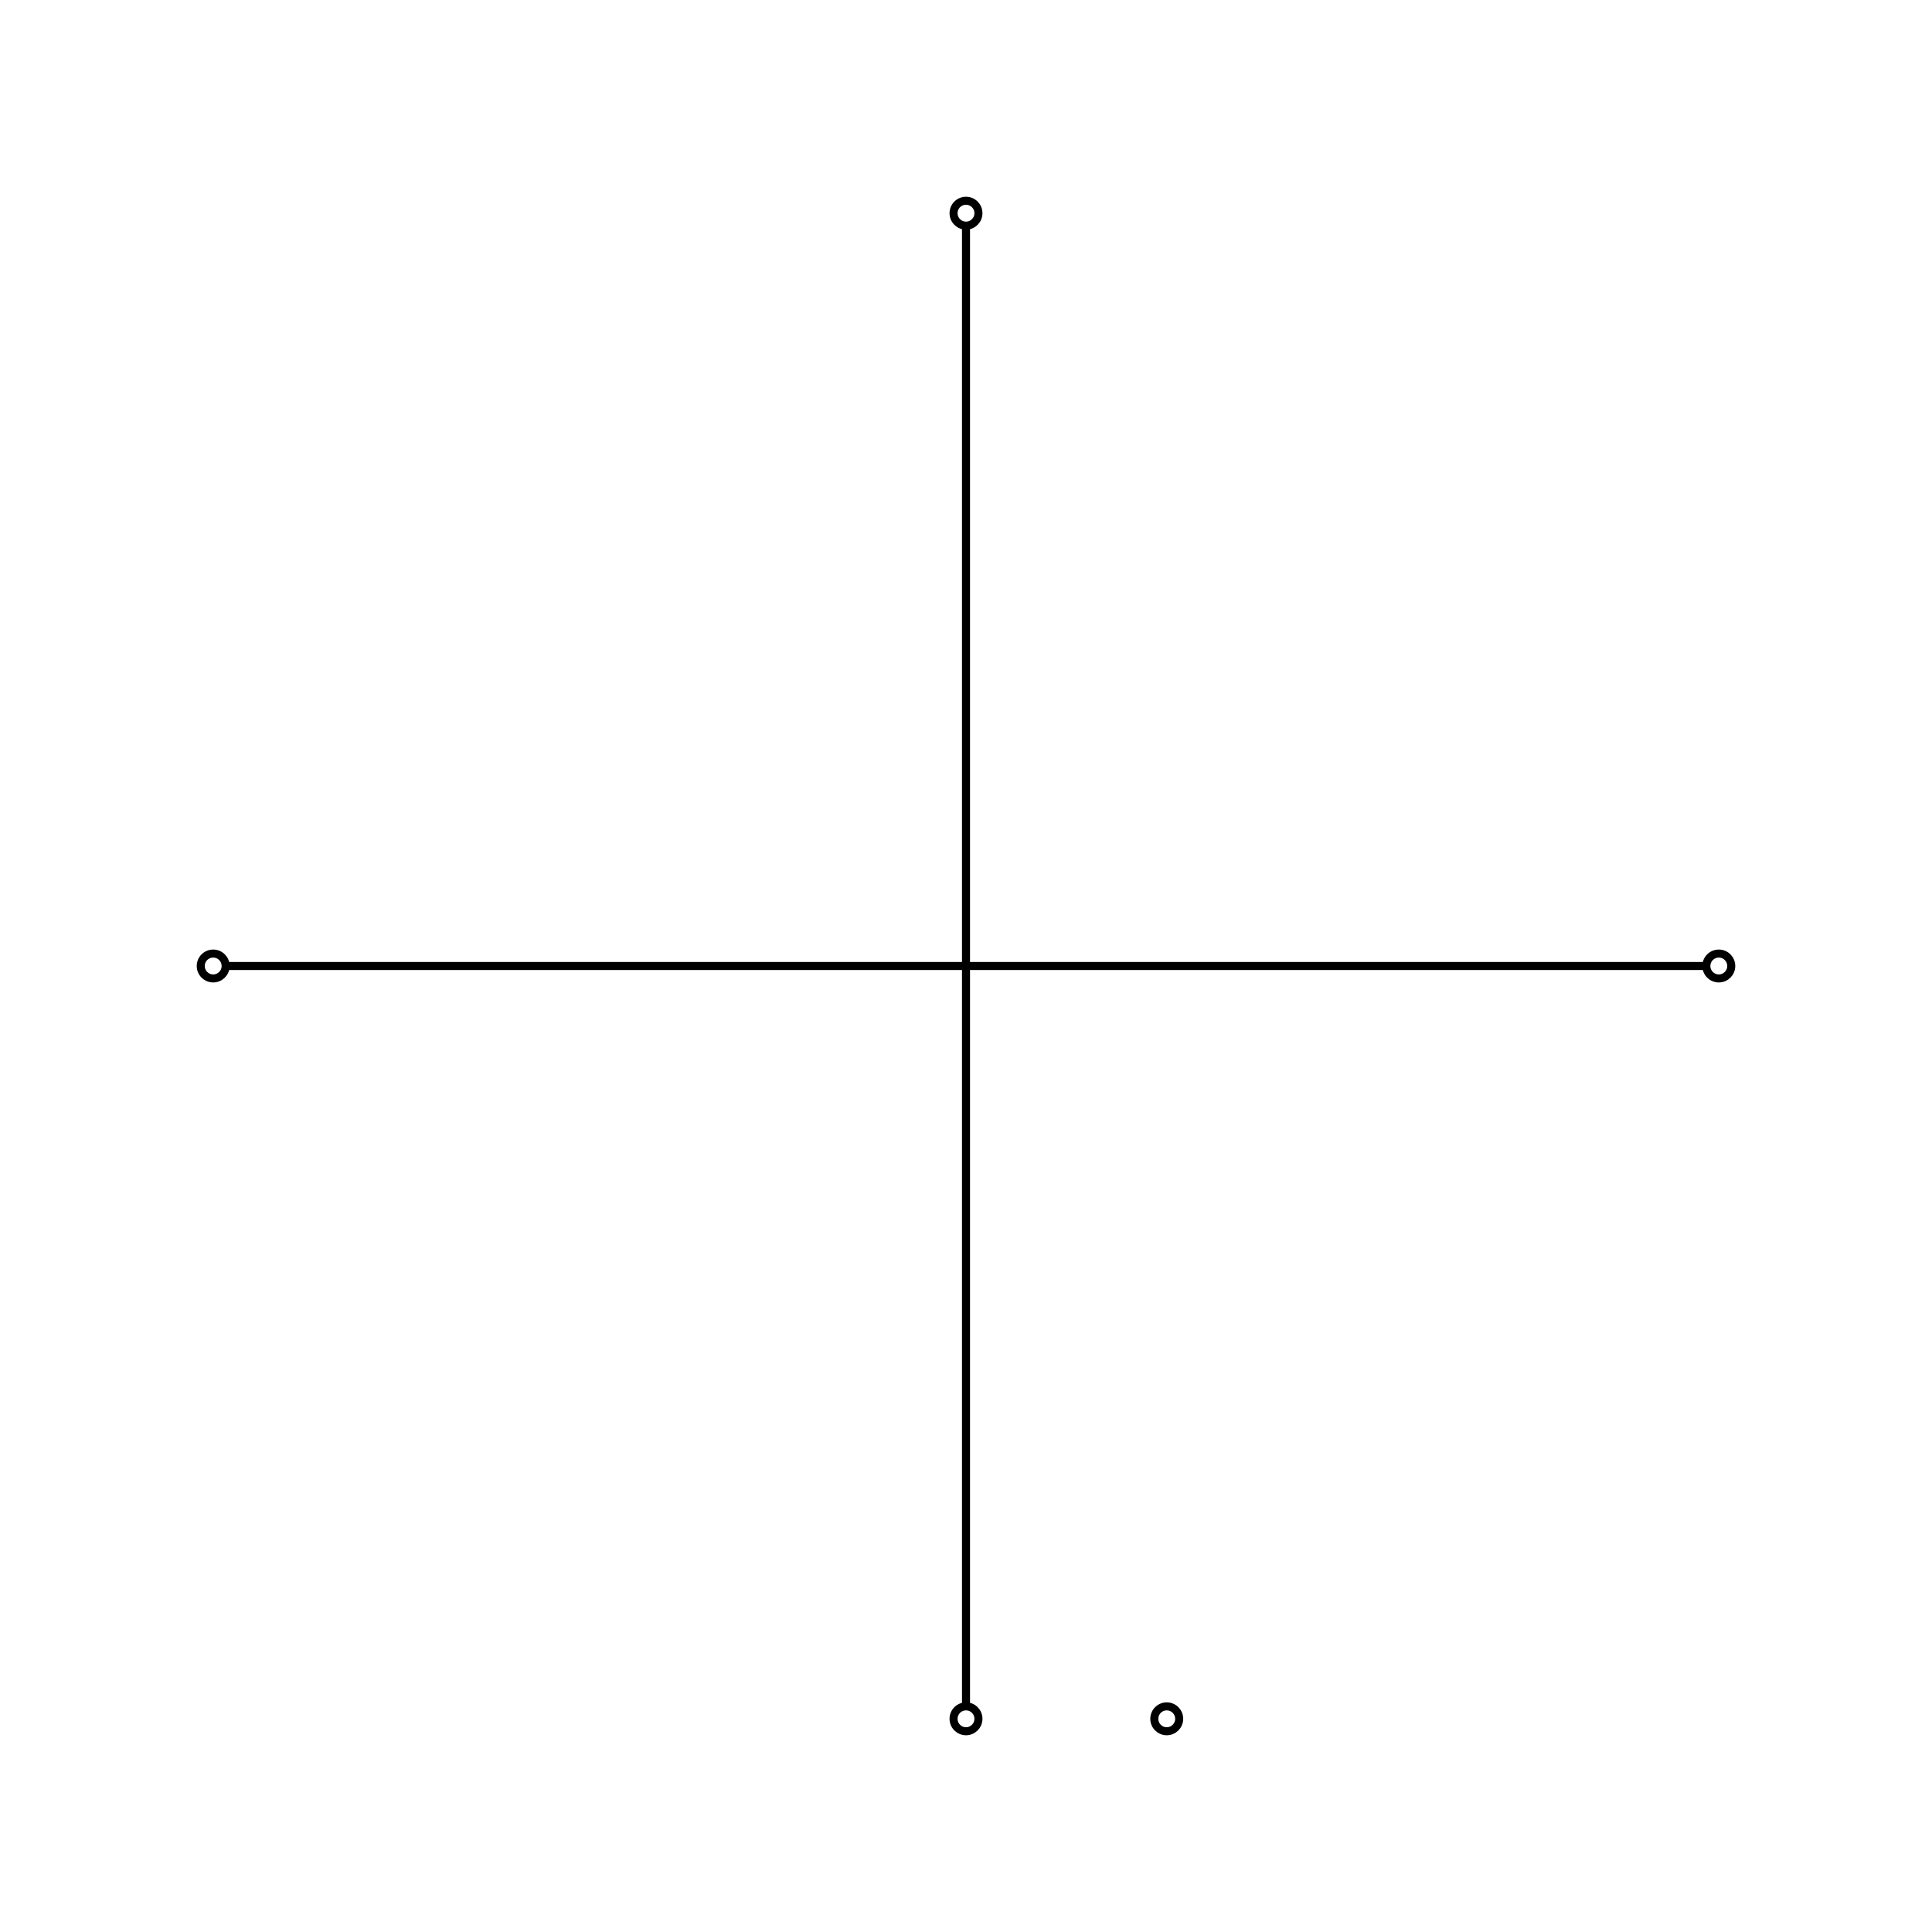
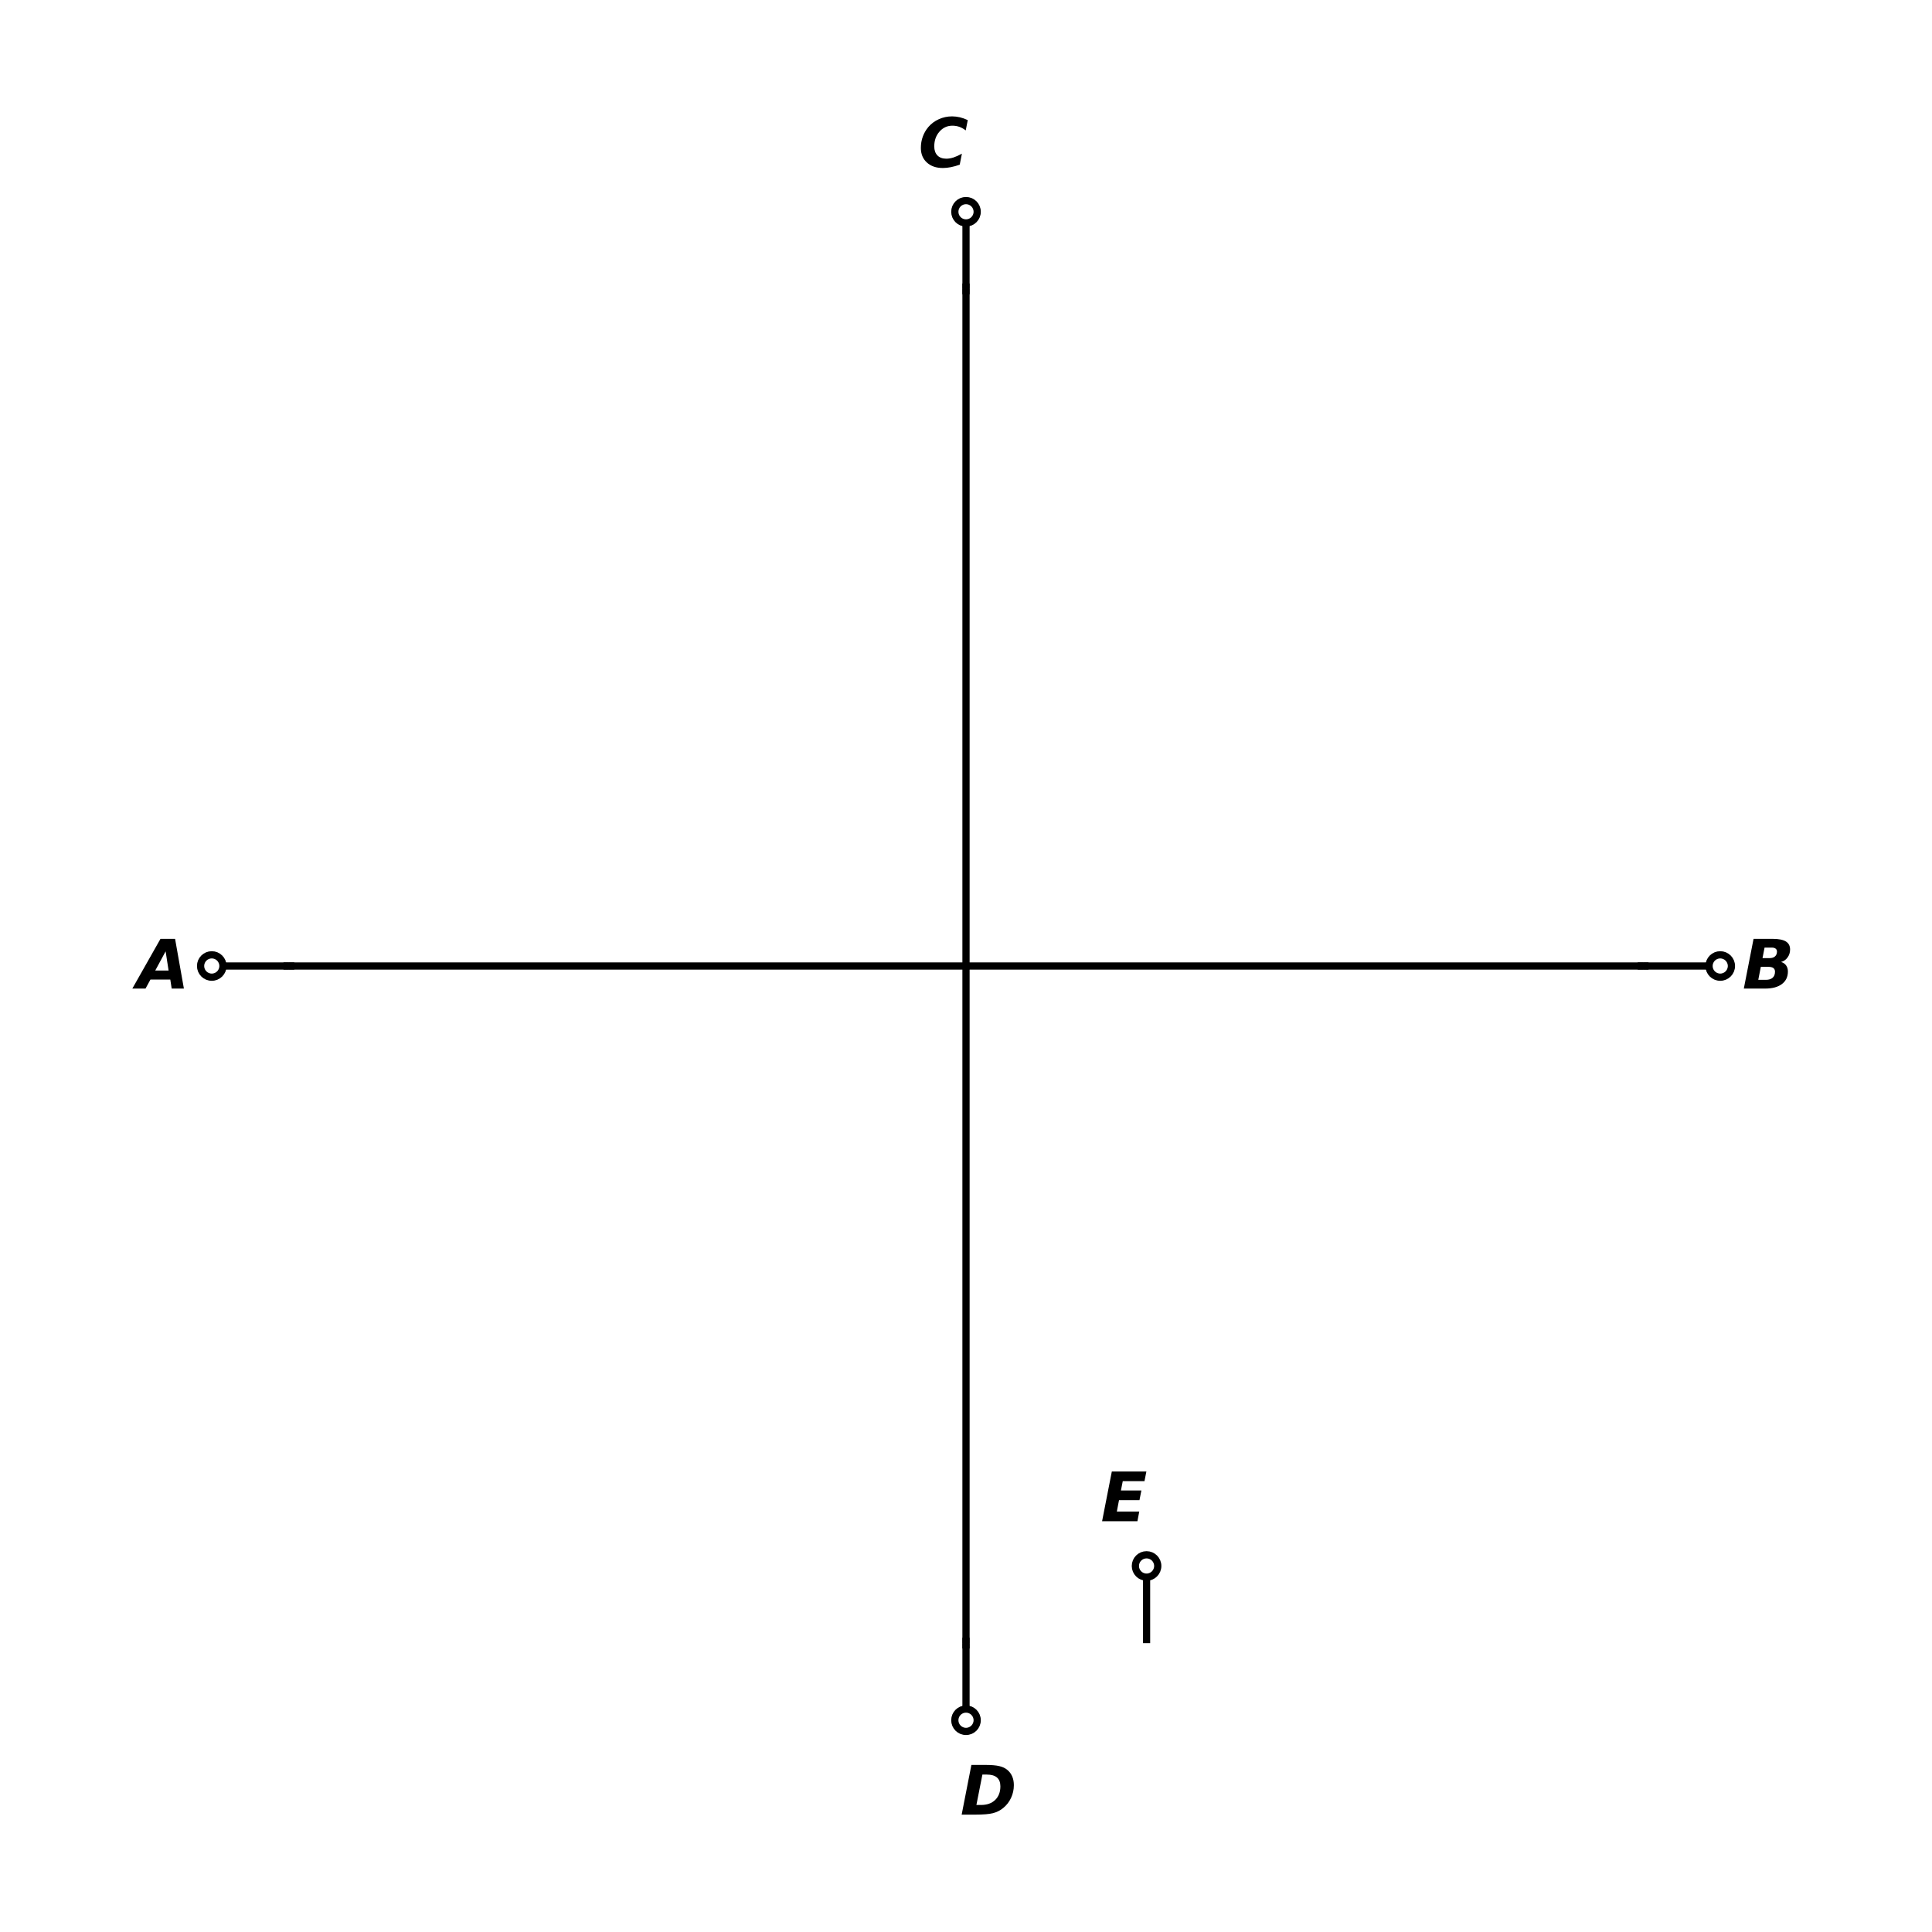
- <svg xmlns="http://www.w3.org/2000/svg" viewBox="107.521 107.521 384.958 384.958" role="img" aria-labelledby="title" data-style-profile="razavi-textbook-v1">
-   <rect x="107.521" y="107.521" width="384.958" height="384.958" fill="#fff" />
+ <svg xmlns="http://www.w3.org/2000/svg" viewBox="86 86 428 428" role="img" aria-labelledby="title" data-style-profile="razavi-textbook-v1">
+   <rect x="86" y="86" width="428" height="428" fill="#fff" />
  <style>text{fill:#000;font-family:'DejaVu Sans',Arial,'Helvetica Neue',Helvetica,sans-serif;font-size:15.116px}</style>
  <g data-layer="formal">
    <g data-layer="routes">
      <polyline data-object-id="route-h" data-net-id="net-h" points="150,300 450,300" fill="none" stroke="#000" stroke-width="1.6" stroke-linecap="butt" stroke-linejoin="miter" stroke-miterlimit="4" />
+       <path data-role="terminal-miter-bridge" data-route-id="route-h" d="M 148.8 300 L 150 300 L 151.2 300" fill="none" stroke="#000" stroke-width="1.6" stroke-linecap="butt" stroke-linejoin="miter" stroke-miterlimit="4" />
+       <path data-role="terminal-miter-bridge" data-route-id="route-h" d="M 451.2 300 L 450 300 L 448.8 300" fill="none" stroke="#000" stroke-width="1.6" stroke-linecap="butt" stroke-linejoin="miter" stroke-miterlimit="4" />
      <polyline data-object-id="route-v" data-net-id="net-v" points="300,150 300,450" fill="none" stroke="#000" stroke-width="1.6" stroke-linecap="butt" stroke-linejoin="miter" stroke-miterlimit="4" />
+       <path data-role="terminal-miter-bridge" data-route-id="route-v" d="M 300 148.8 L 300 150 L 300 151.2" fill="none" stroke="#000" stroke-width="1.6" stroke-linecap="butt" stroke-linejoin="miter" stroke-miterlimit="4" />
+       <path data-role="terminal-miter-bridge" data-route-id="route-v" d="M 300 451.2 L 300 450 L 300 448.8" fill="none" stroke="#000" stroke-width="1.6" stroke-linecap="butt" stroke-linejoin="miter" stroke-miterlimit="4" />
    </g>
-     <g data-layer="ports">
-       <circle data-object-id="A" data-node-kind="port-origin" data-port-presentation="hollow" cx="150" cy="300" r="2.479" fill="#fff" stroke="#000" stroke-width="1.6" />
-       <circle data-object-id="B" data-node-kind="port-origin" data-port-presentation="hollow" cx="450" cy="300" r="2.479" fill="#fff" stroke="#000" stroke-width="1.6" />
-       <circle data-object-id="C" data-node-kind="port-origin" data-port-presentation="hollow" cx="300" cy="150" r="2.479" fill="#fff" stroke="#000" stroke-width="1.6" />
-       <circle data-object-id="D" data-node-kind="port-origin" data-port-presentation="hollow" cx="300" cy="450" r="2.479" fill="#fff" stroke="#000" stroke-width="1.6" />
-       <circle data-object-id="E" data-node-kind="port-origin" data-port-presentation="hollow" cx="340" cy="450" r="2.479" fill="#fff" stroke="#000" stroke-width="1.6" />
+     <g data-layer="ports" />
+     <g data-layer="junctions" />
+     <g data-layer="symbols">
+       <g data-object-id="A" data-symbol-id="port">
+         <g transform="translate(140 300) rotate(0)">
+           <g fill="none" stroke="#000" stroke-width="1.6" stroke-linecap="butt" stroke-linejoin="miter" stroke-miterlimit="4">
+             <circle cx="-7.087" cy="0" r="2.479" fill="none" stroke="#000" stroke-width="1.6" stroke-linecap="butt" stroke-linejoin="miter" />
+             <line x1="10" y1="0" x2="-4.608" y2="0" stroke-width="1.6" stroke-linecap="butt" stroke-linejoin="miter" />
+           </g>
+         </g>
+         <text x="128" y="305" text-anchor="end" font-size="15.116">
+           <tspan data-text-run="span" style="font-style:italic;font-weight:400">
+             <tspan data-text-run="span" style="font-style:italic;font-weight:700">A</tspan>
+           </tspan>
+         </text>
+       </g>
+       <g data-object-id="B" data-symbol-id="port">
+         <g transform="translate(460 300) rotate(0) scale(-1 1)">
+           <g fill="none" stroke="#000" stroke-width="1.6" stroke-linecap="butt" stroke-linejoin="miter" stroke-miterlimit="4">
+             <circle cx="-7.087" cy="0" r="2.479" fill="none" stroke="#000" stroke-width="1.6" stroke-linecap="butt" stroke-linejoin="miter" />
+             <line x1="10" y1="0" x2="-4.608" y2="0" stroke-width="1.6" stroke-linecap="butt" stroke-linejoin="miter" />
+           </g>
+         </g>
+         <text x="472" y="305" text-anchor="start" font-size="15.116">
+           <tspan data-text-run="span" style="font-style:italic;font-weight:400">
+             <tspan data-text-run="span" style="font-style:italic;font-weight:700">B</tspan>
+           </tspan>
+         </text>
+       </g>
+       <g data-object-id="C" data-symbol-id="port">
+         <g transform="translate(300 140) rotate(90)">
+           <g fill="none" stroke="#000" stroke-width="1.6" stroke-linecap="butt" stroke-linejoin="miter" stroke-miterlimit="4">
+             <circle cx="-7.087" cy="0" r="2.479" fill="none" stroke="#000" stroke-width="1.6" stroke-linecap="butt" stroke-linejoin="miter" />
+             <line x1="10" y1="0" x2="-4.608" y2="0" stroke-width="1.6" stroke-linecap="butt" stroke-linejoin="miter" />
+           </g>
+         </g>
+         <text x="295" y="123" text-anchor="middle" font-size="15.116">
+           <tspan data-text-run="span" style="font-style:italic;font-weight:400">
+             <tspan data-text-run="span" style="font-style:italic;font-weight:700">C</tspan>
+           </tspan>
+         </text>
+       </g>
+       <g data-object-id="D" data-symbol-id="port">
+         <g transform="translate(300 460) rotate(270)">
+           <g fill="none" stroke="#000" stroke-width="1.6" stroke-linecap="butt" stroke-linejoin="miter" stroke-miterlimit="4">
+             <circle cx="-7.087" cy="0" r="2.479" fill="none" stroke="#000" stroke-width="1.6" stroke-linecap="butt" stroke-linejoin="miter" />
+             <line x1="10" y1="0" x2="-4.608" y2="0" stroke-width="1.6" stroke-linecap="butt" stroke-linejoin="miter" />
+           </g>
+         </g>
+         <text x="305" y="488" text-anchor="middle" font-size="15.116">
+           <tspan data-text-run="span" style="font-style:italic;font-weight:400">
+             <tspan data-text-run="span" style="font-style:italic;font-weight:700">D</tspan>
+           </tspan>
+         </text>
+       </g>
+       <g data-object-id="E" data-symbol-id="port">
+         <g transform="translate(340 440) rotate(90)">
+           <g fill="none" stroke="#000" stroke-width="1.6" stroke-linecap="butt" stroke-linejoin="miter" stroke-miterlimit="4">
+             <circle cx="-7.087" cy="0" r="2.479" fill="none" stroke="#000" stroke-width="1.6" stroke-linecap="butt" stroke-linejoin="miter" />
+             <line x1="10" y1="0" x2="-4.608" y2="0" stroke-width="1.6" stroke-linecap="butt" stroke-linejoin="miter" />
+           </g>
+         </g>
+         <text x="335" y="423" text-anchor="middle" font-size="15.116">
+           <tspan data-text-run="span" style="font-style:italic;font-weight:400">
+             <tspan data-text-run="span" style="font-style:italic;font-weight:700">E</tspan>
+           </tspan>
+         </text>
+       </g>
    </g>
-     <g data-layer="junctions" />
-     <g data-layer="symbols" />
    <g data-layer="annotations" />
  </g>
</svg>
